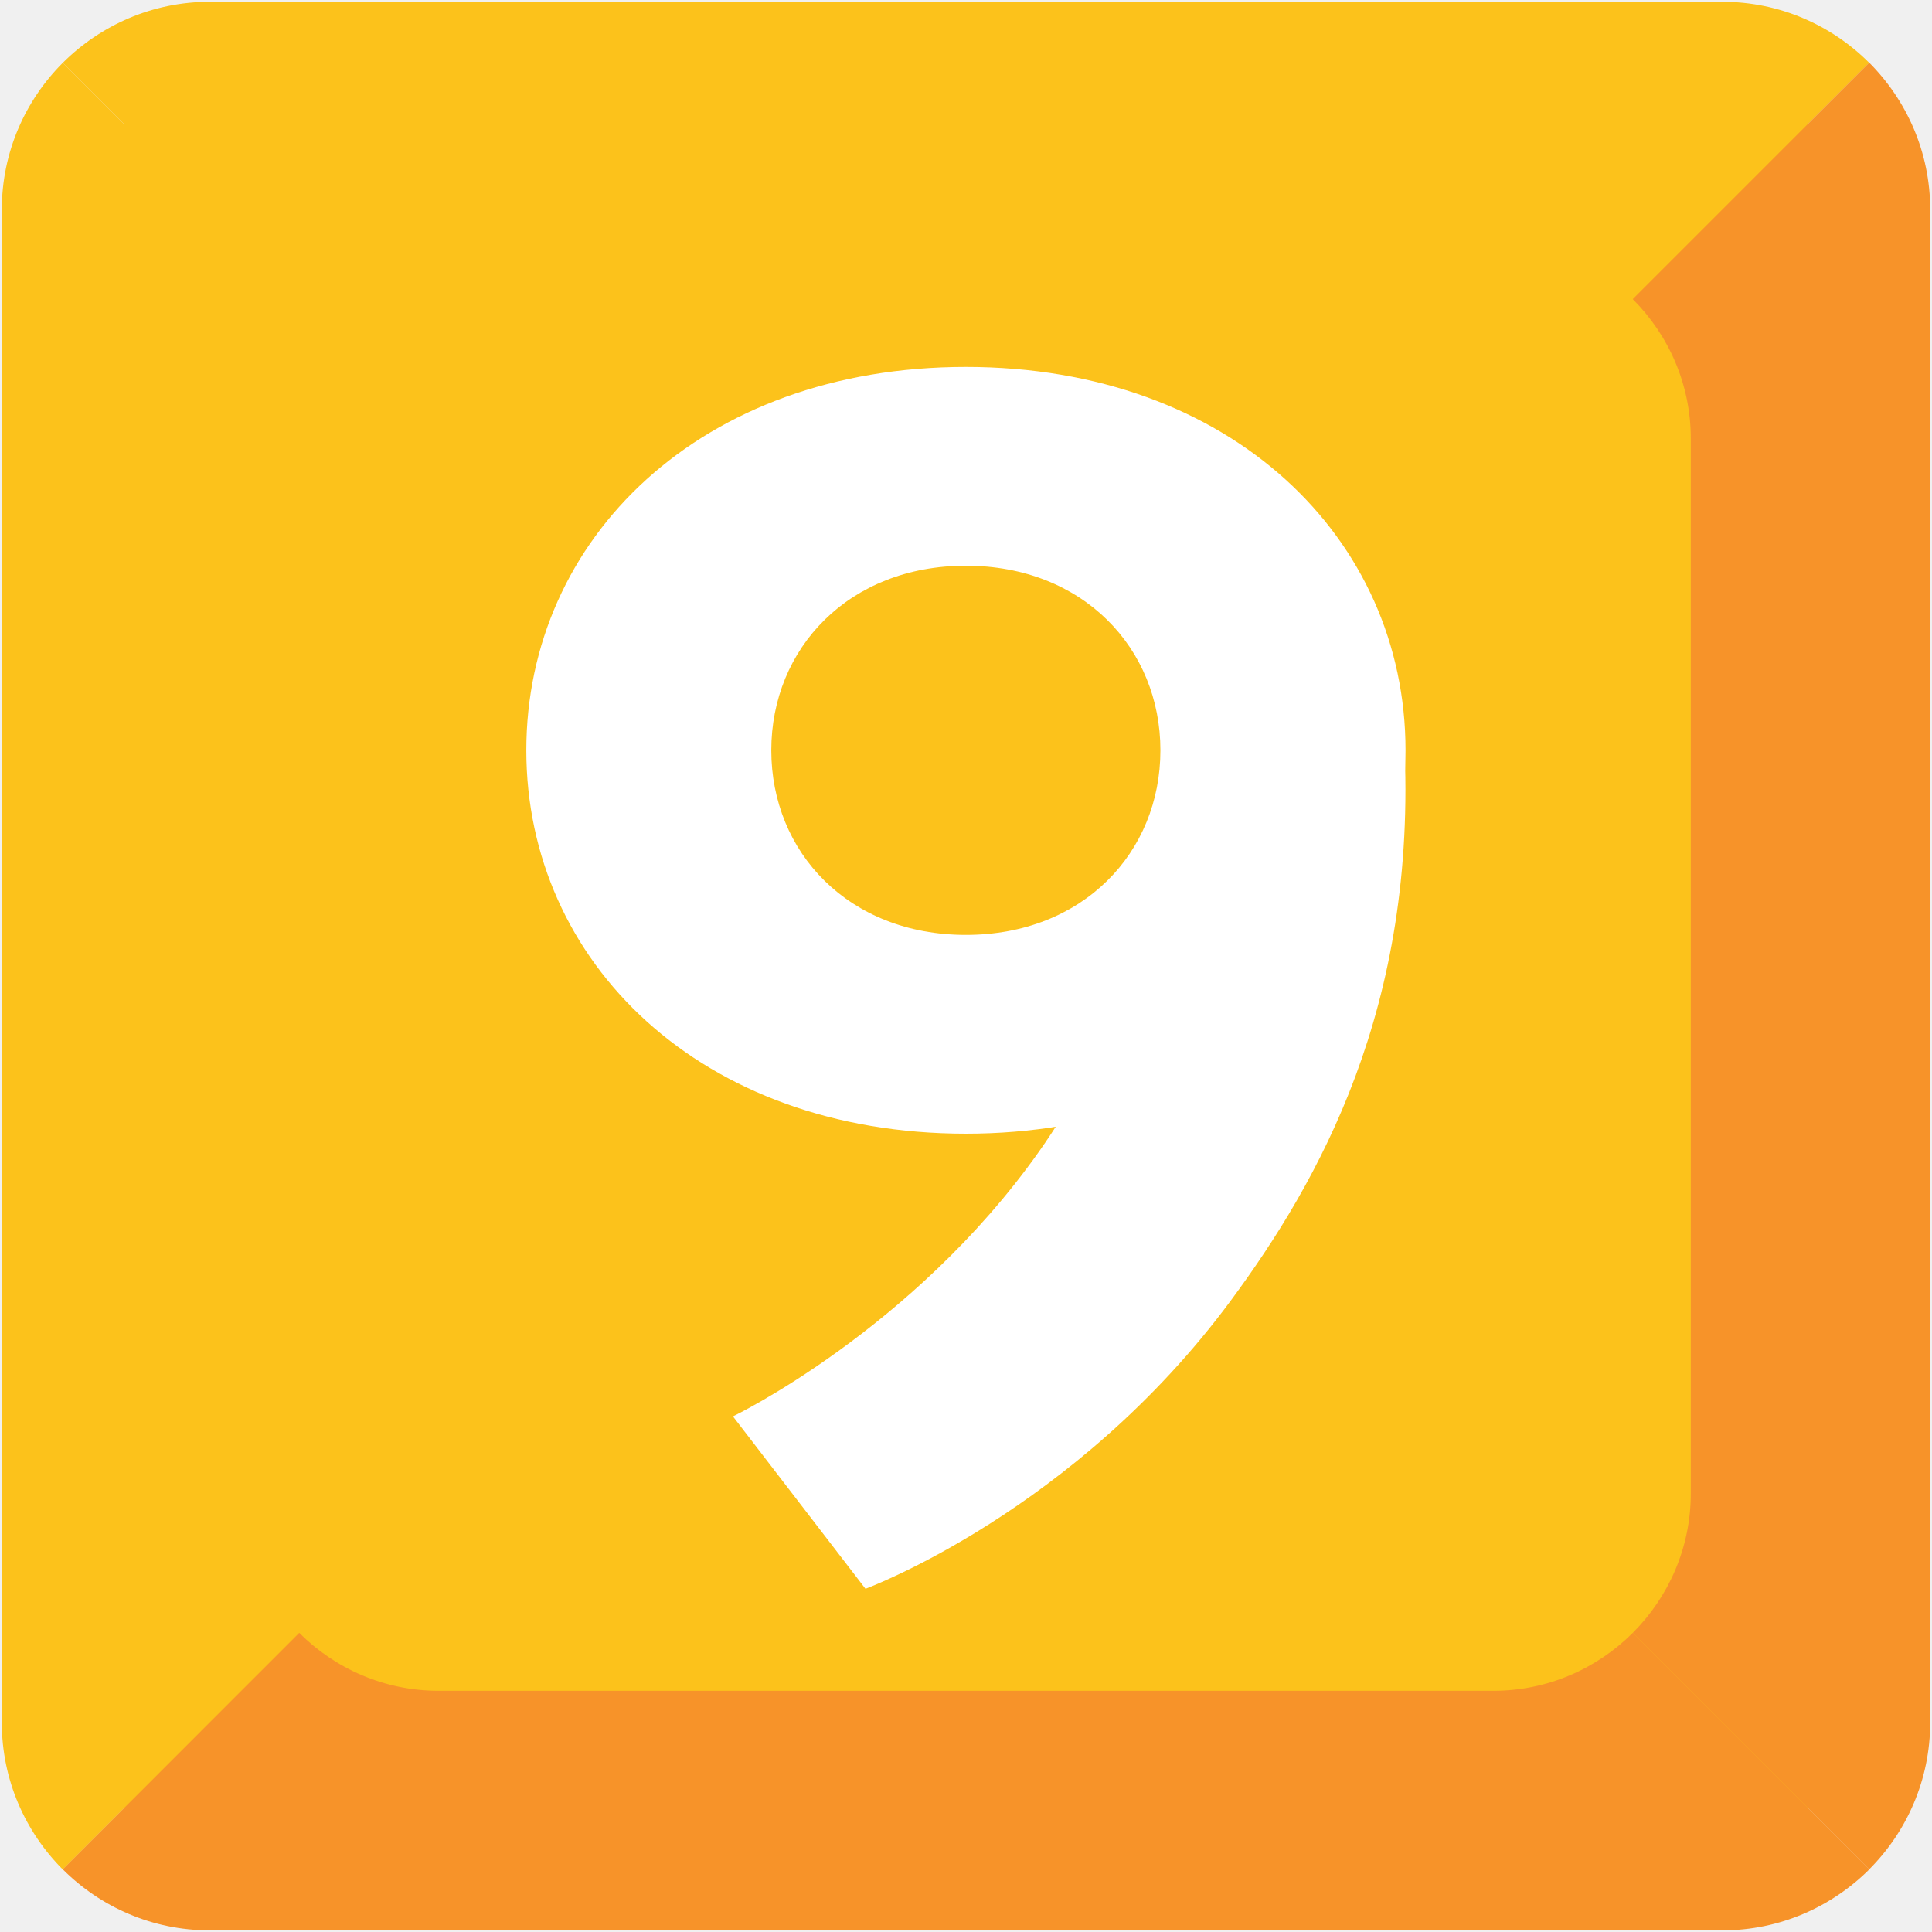
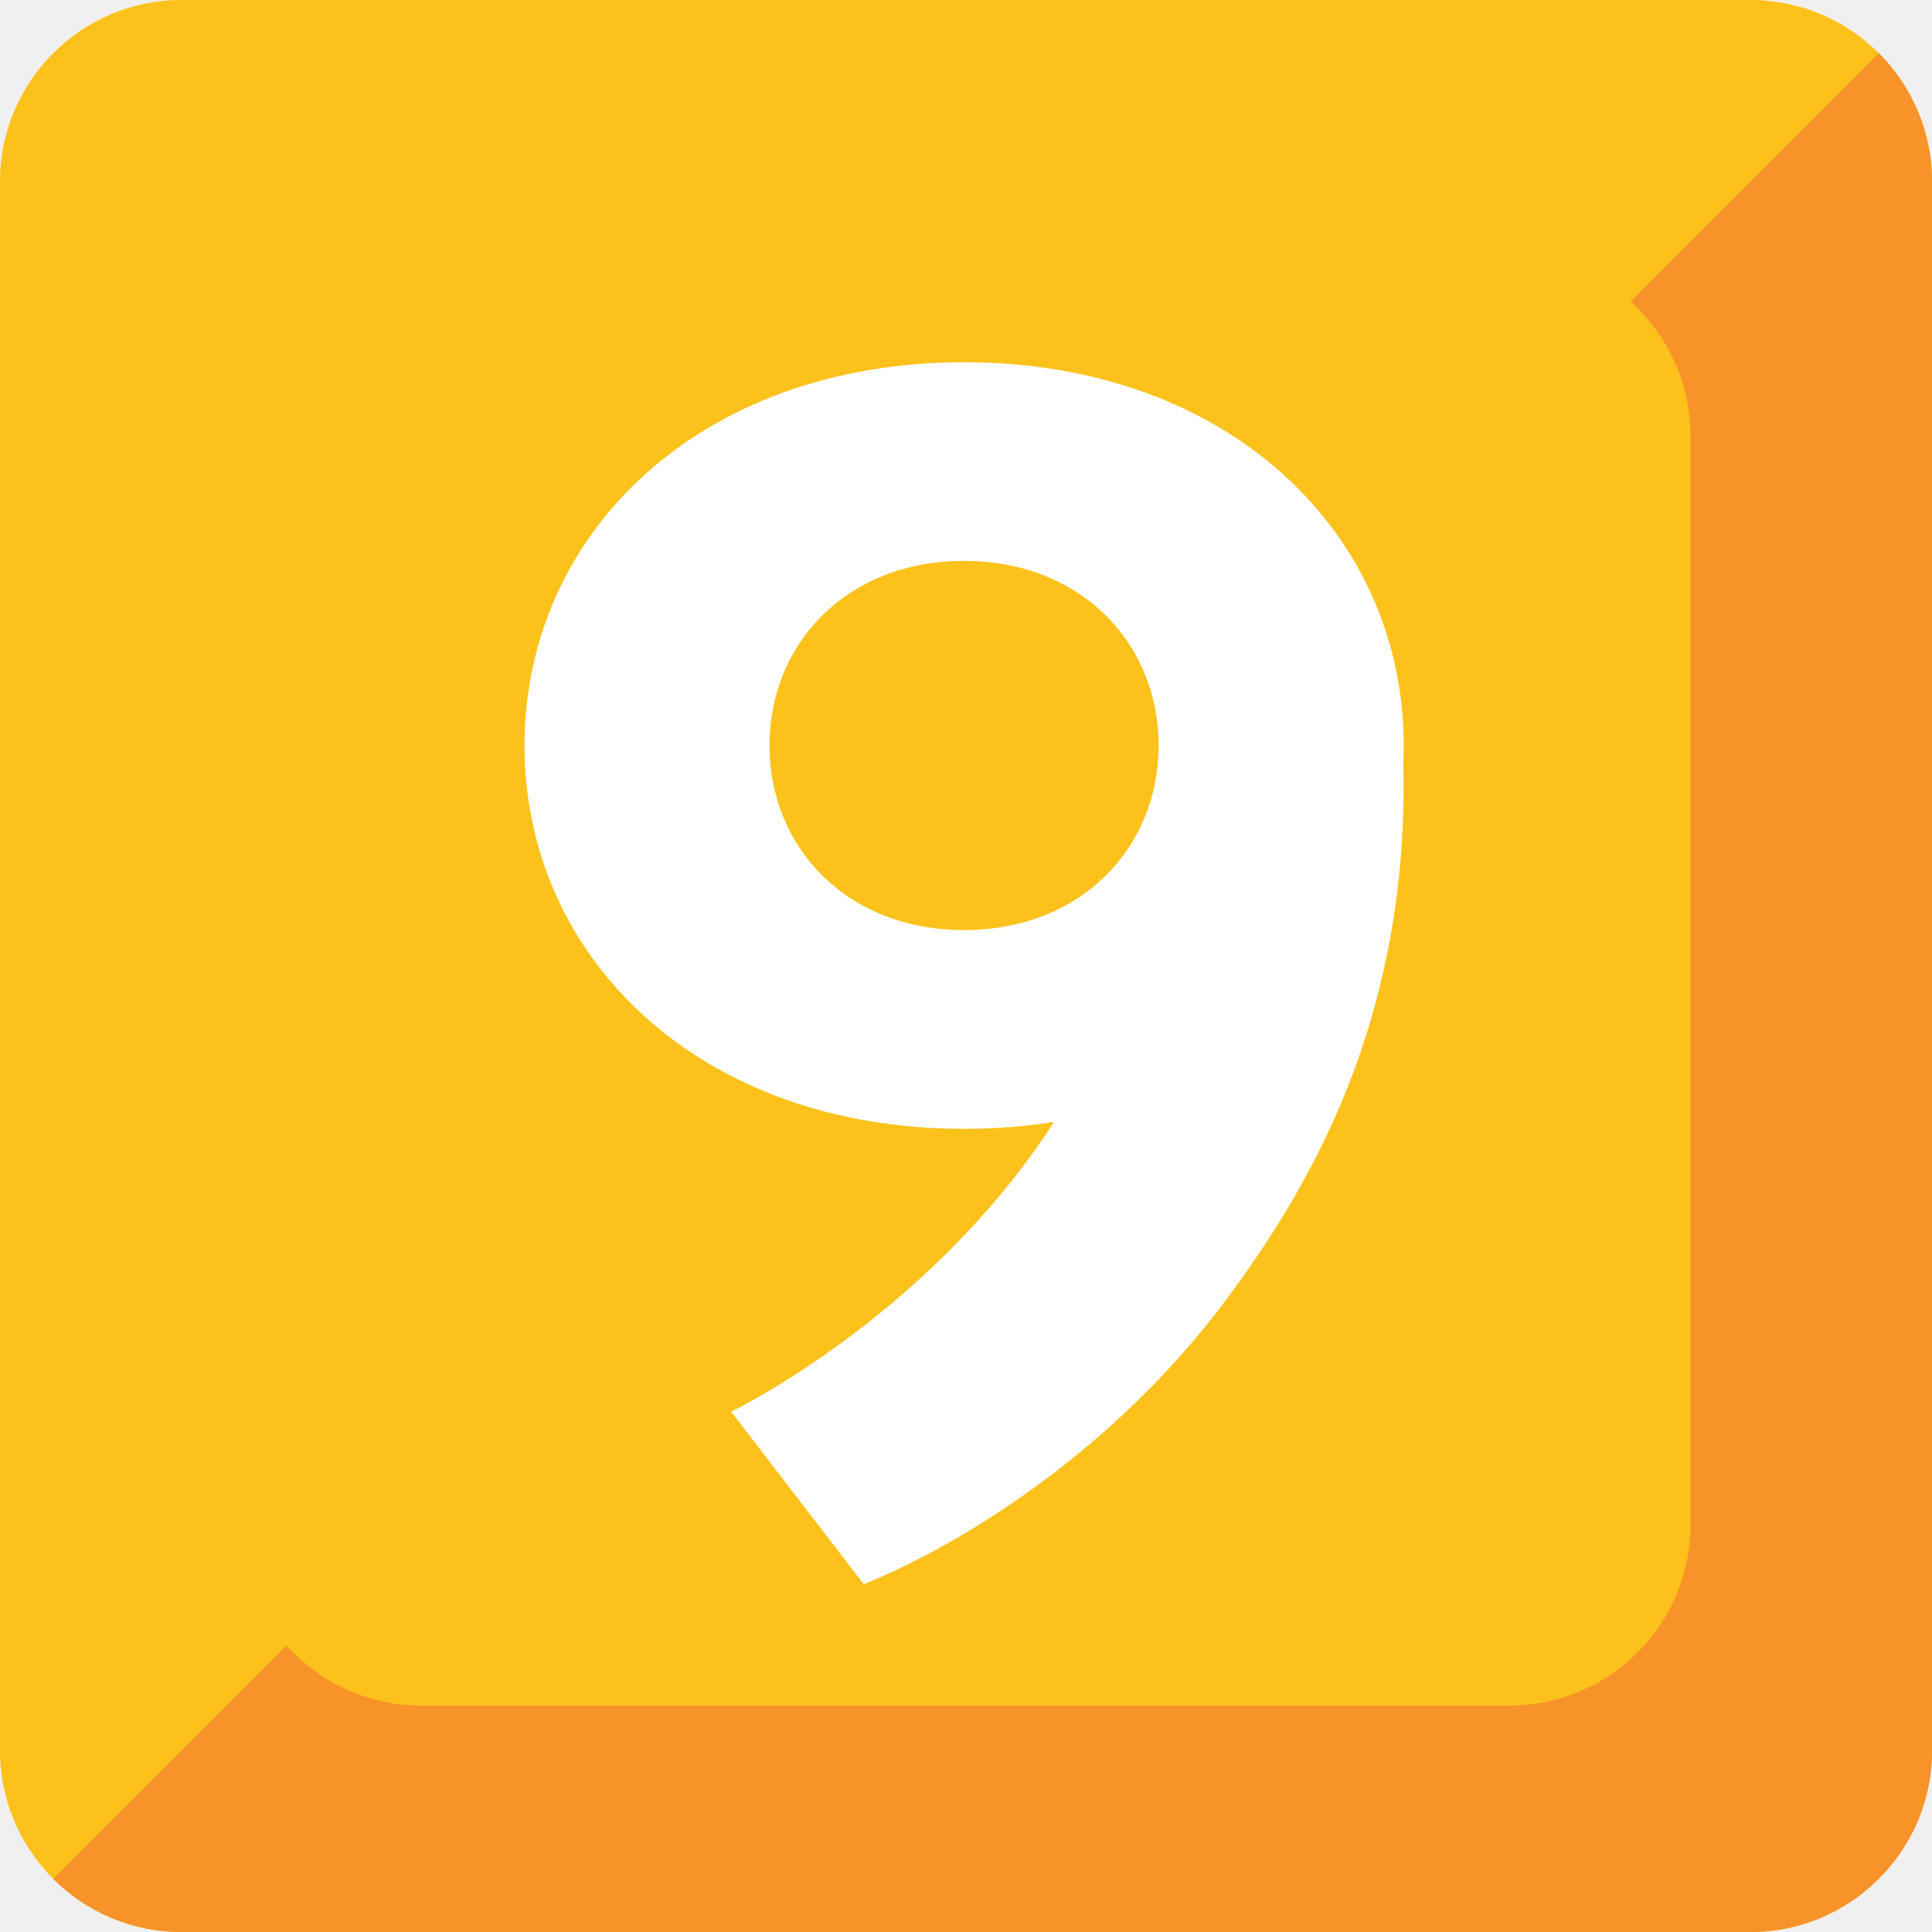
- <svg xmlns="http://www.w3.org/2000/svg" version="1.1" id="レイヤー_1" x="0px" y="0px" width="128px" height="128px" viewBox="0 0 128 128" enable-background="new 0 0 128 128" xml:space="preserve">
+ <svg xmlns="http://www.w3.org/2000/svg" width="128" height="128" style="enable-background:new 0 0 128 128;">
  <g>
+     <path d="M116,128H12c-6.6,0-12-5.4-12-12V12C0,5.4,5.4,0,12,0h104c6.6,0,12,5.4,12,12v104 C128,122.6,122.6,128,116,128z" style="fill:#FCC21B;" />
+     <g id="XMLID_1_">
+       <path d="M124.48,3.52L3.52,124.48C5.7,126.65,8.7,128,12,128h104c6.6,0,12-5.4,12-12V12 C128,8.7,126.65,5.7,124.48,3.52z" style="fill:#F79329;" />
+     </g>
+     <path d="M112,101c0,6.63-5.37,12-12,12H27.89c-6.6,0-12-5.4-12-12V28.9c0-6.6,5.4-12,12-12H100 c6.63,0,12,5.37,12,12V101z" style="fill:#FCC21B;" />
    <g>
-       <g>
-         <path fill="#FCC21B" d="M127.88,100.37c0,15.13-12.38,27.52-27.52,27.52H27.63c-15.13,0-27.52-12.38-27.52-27.52V27.63     c0-15.13,12.38-27.52,27.52-27.52h72.73c15.13,0,27.52,12.38,27.52,27.52V100.37z" />
-         <g>
-           <g>
-             <path fill="#FCC21B" d="M4.16,4.16c-2.49,2.49-4.04,5.93-4.04,9.72v100.26c0,3.78,1.55,7.22,4.04,9.72L63.99,64L4.16,4.16z" />
-             <path fill="#FCC21B" d="M123.84,4.16c-2.49-2.49-5.93-4.04-9.72-4.04H13.88c-3.78,0-7.22,1.55-9.72,4.04L63.99,64L123.84,4.16z       " />
-             <path fill="#F79329" d="M63.99,64l59.85,59.85c2.49-2.49,4.04-5.94,4.04-9.72V13.87c0-3.78-1.55-7.22-4.04-9.72L63.99,64z" />
-             <path fill="#F79329" d="M4.16,123.85c2.49,2.49,5.93,4.04,9.72,4.04h100.25c3.78,0,7.22-1.55,9.72-4.04L63.99,64L4.16,123.85z" />
-           </g>
-           <path fill="none" d="M127.88,100.37c0,15.13-12.38,27.52-27.52,27.52H27.63c-15.13,0-27.52-12.38-27.52-27.52V27.63      c0-15.13,12.38-27.52,27.52-27.52h72.73c15.13,0,27.52,12.38,27.52,27.52V100.37z" />
-           <path fill="#FCC21B" d="M112.02,98.94c0,7.2-5.89,13.08-13.08,13.08H29.06c-7.2,0-13.08-5.89-13.08-13.08V29.06      c0-7.2,5.89-13.08,13.08-13.08h69.88c7.2,0,13.08,5.89,13.08,13.08V98.94z" />
-         </g>
-       </g>
-     </g>
-     <g>
-       <path fill="#FFFFFF" d="M63.99,75.11c17.58,0,29.13-11.37,29.13-25.4c0-14.03-11.55-25.4-29.13-25.4    c-17.56,0-29.12,11.37-29.12,25.4C34.87,63.74,46.43,75.11,63.99,75.11z M63.99,37.48c7.77,0,12.89,5.48,12.89,12.23    c0,6.76-5.12,12.23-12.89,12.23c-7.77,0-12.89-5.48-12.89-12.23C51.1,42.96,56.23,37.48,63.99,37.48z" />
-       <path fill="#FFFFFF" d="M83.43,42.06L66.99,24.92c0,0,25.07,5.09,26.04,24.14c0.91,17.68-5.68,29.24-11.48,37.1    c-10.35,14-24.21,19.1-24.21,19.1l-8.78-11.42c0,0,11.92-5.73,20.28-17.55c4.51-6.38,7.44-14.09,8.13-24.61L83.43,42.06z" />
+       <path d="M63.87,74.79C81.45,74.79,93,63.43,93,49.4C93,35.37,81.45,24,63.87,24 c-17.56,0-29.12,11.37-29.12,25.4C34.75,63.43,46.31,74.79,63.87,74.79z M63.87,37.16c7.77,0,12.89,5.48,12.89,12.23 c0,6.76-5.12,12.23-12.89,12.23c-7.77,0-12.89-5.48-12.89-12.23C50.98,42.64,56.1,37.16,63.87,37.16z" style="fill:#FFFFFF;" />
+       <path d="M83.3,41.75L66.87,24.61c0,0,25.07,5.09,26.04,24.14c0.91,17.68-5.68,29.24-11.48,37.1 c-10.35,14-24.21,19.1-24.21,19.1l-8.78-11.42c0,0,11.92-5.73,20.28-17.55c4.51-6.38,7.44-14.09,8.13-24.61L83.3,41.75z" style="fill:#FFFFFF;" />
    </g>
  </g>
</svg>
